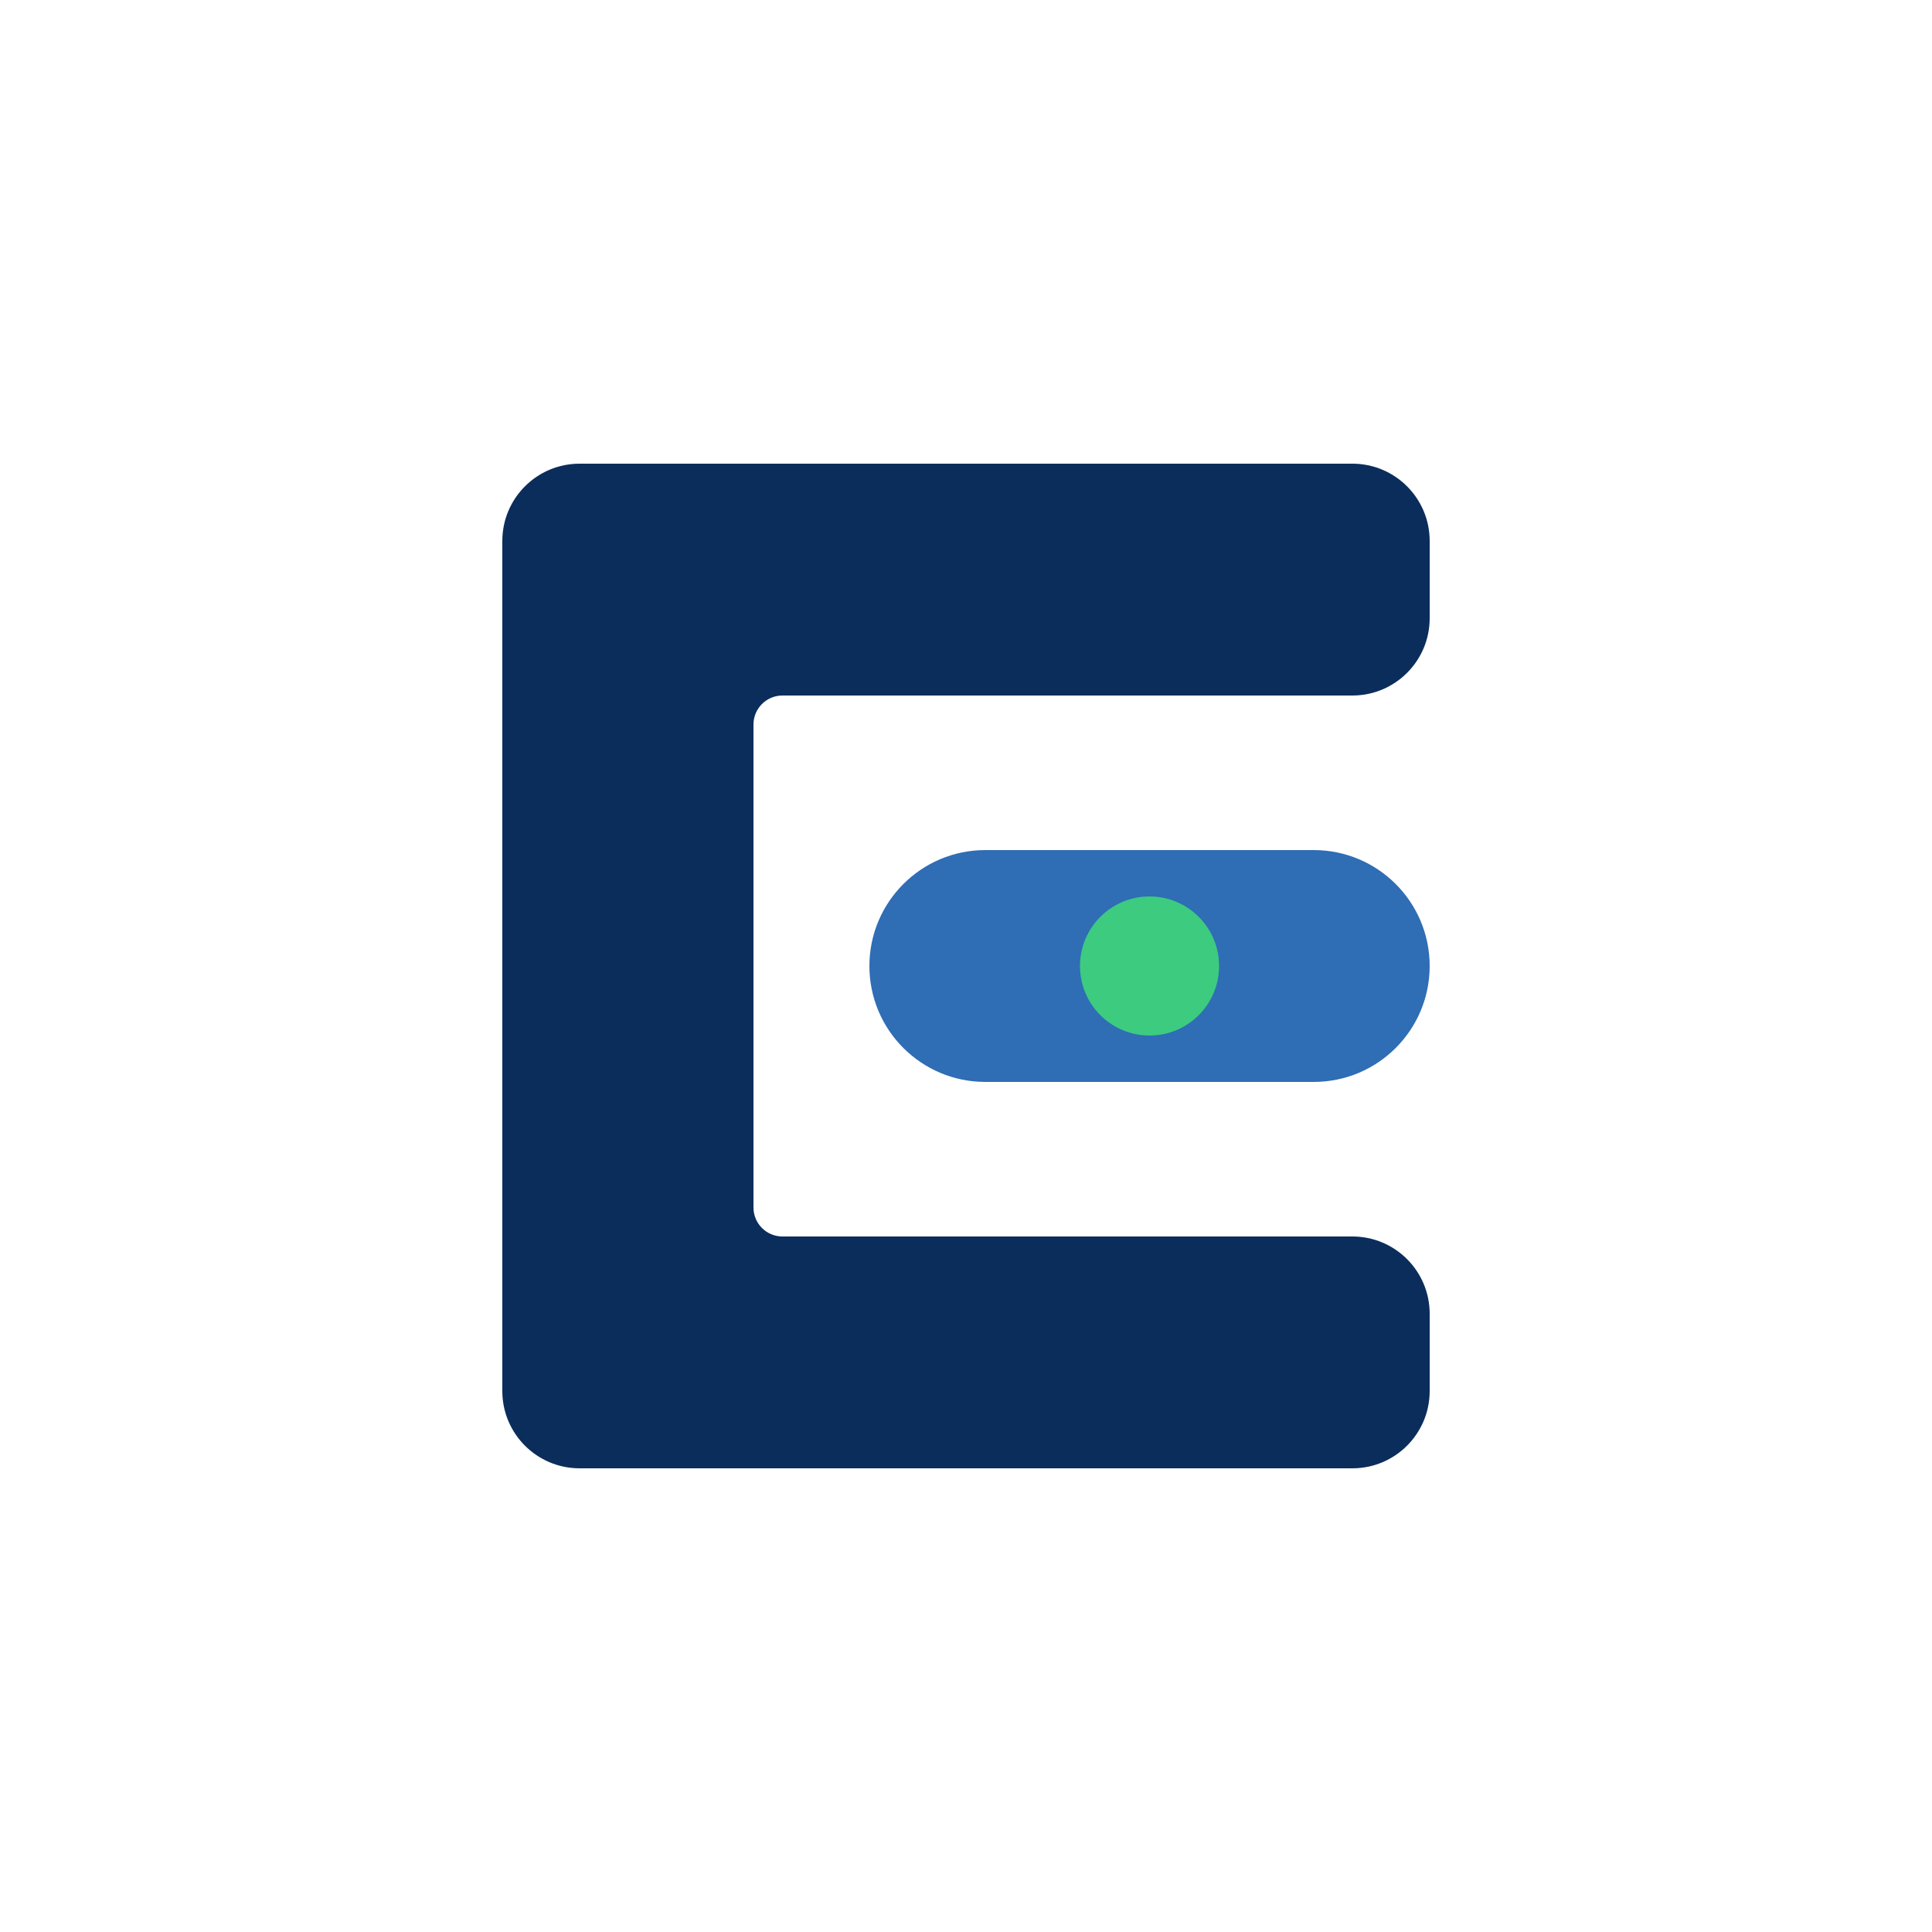
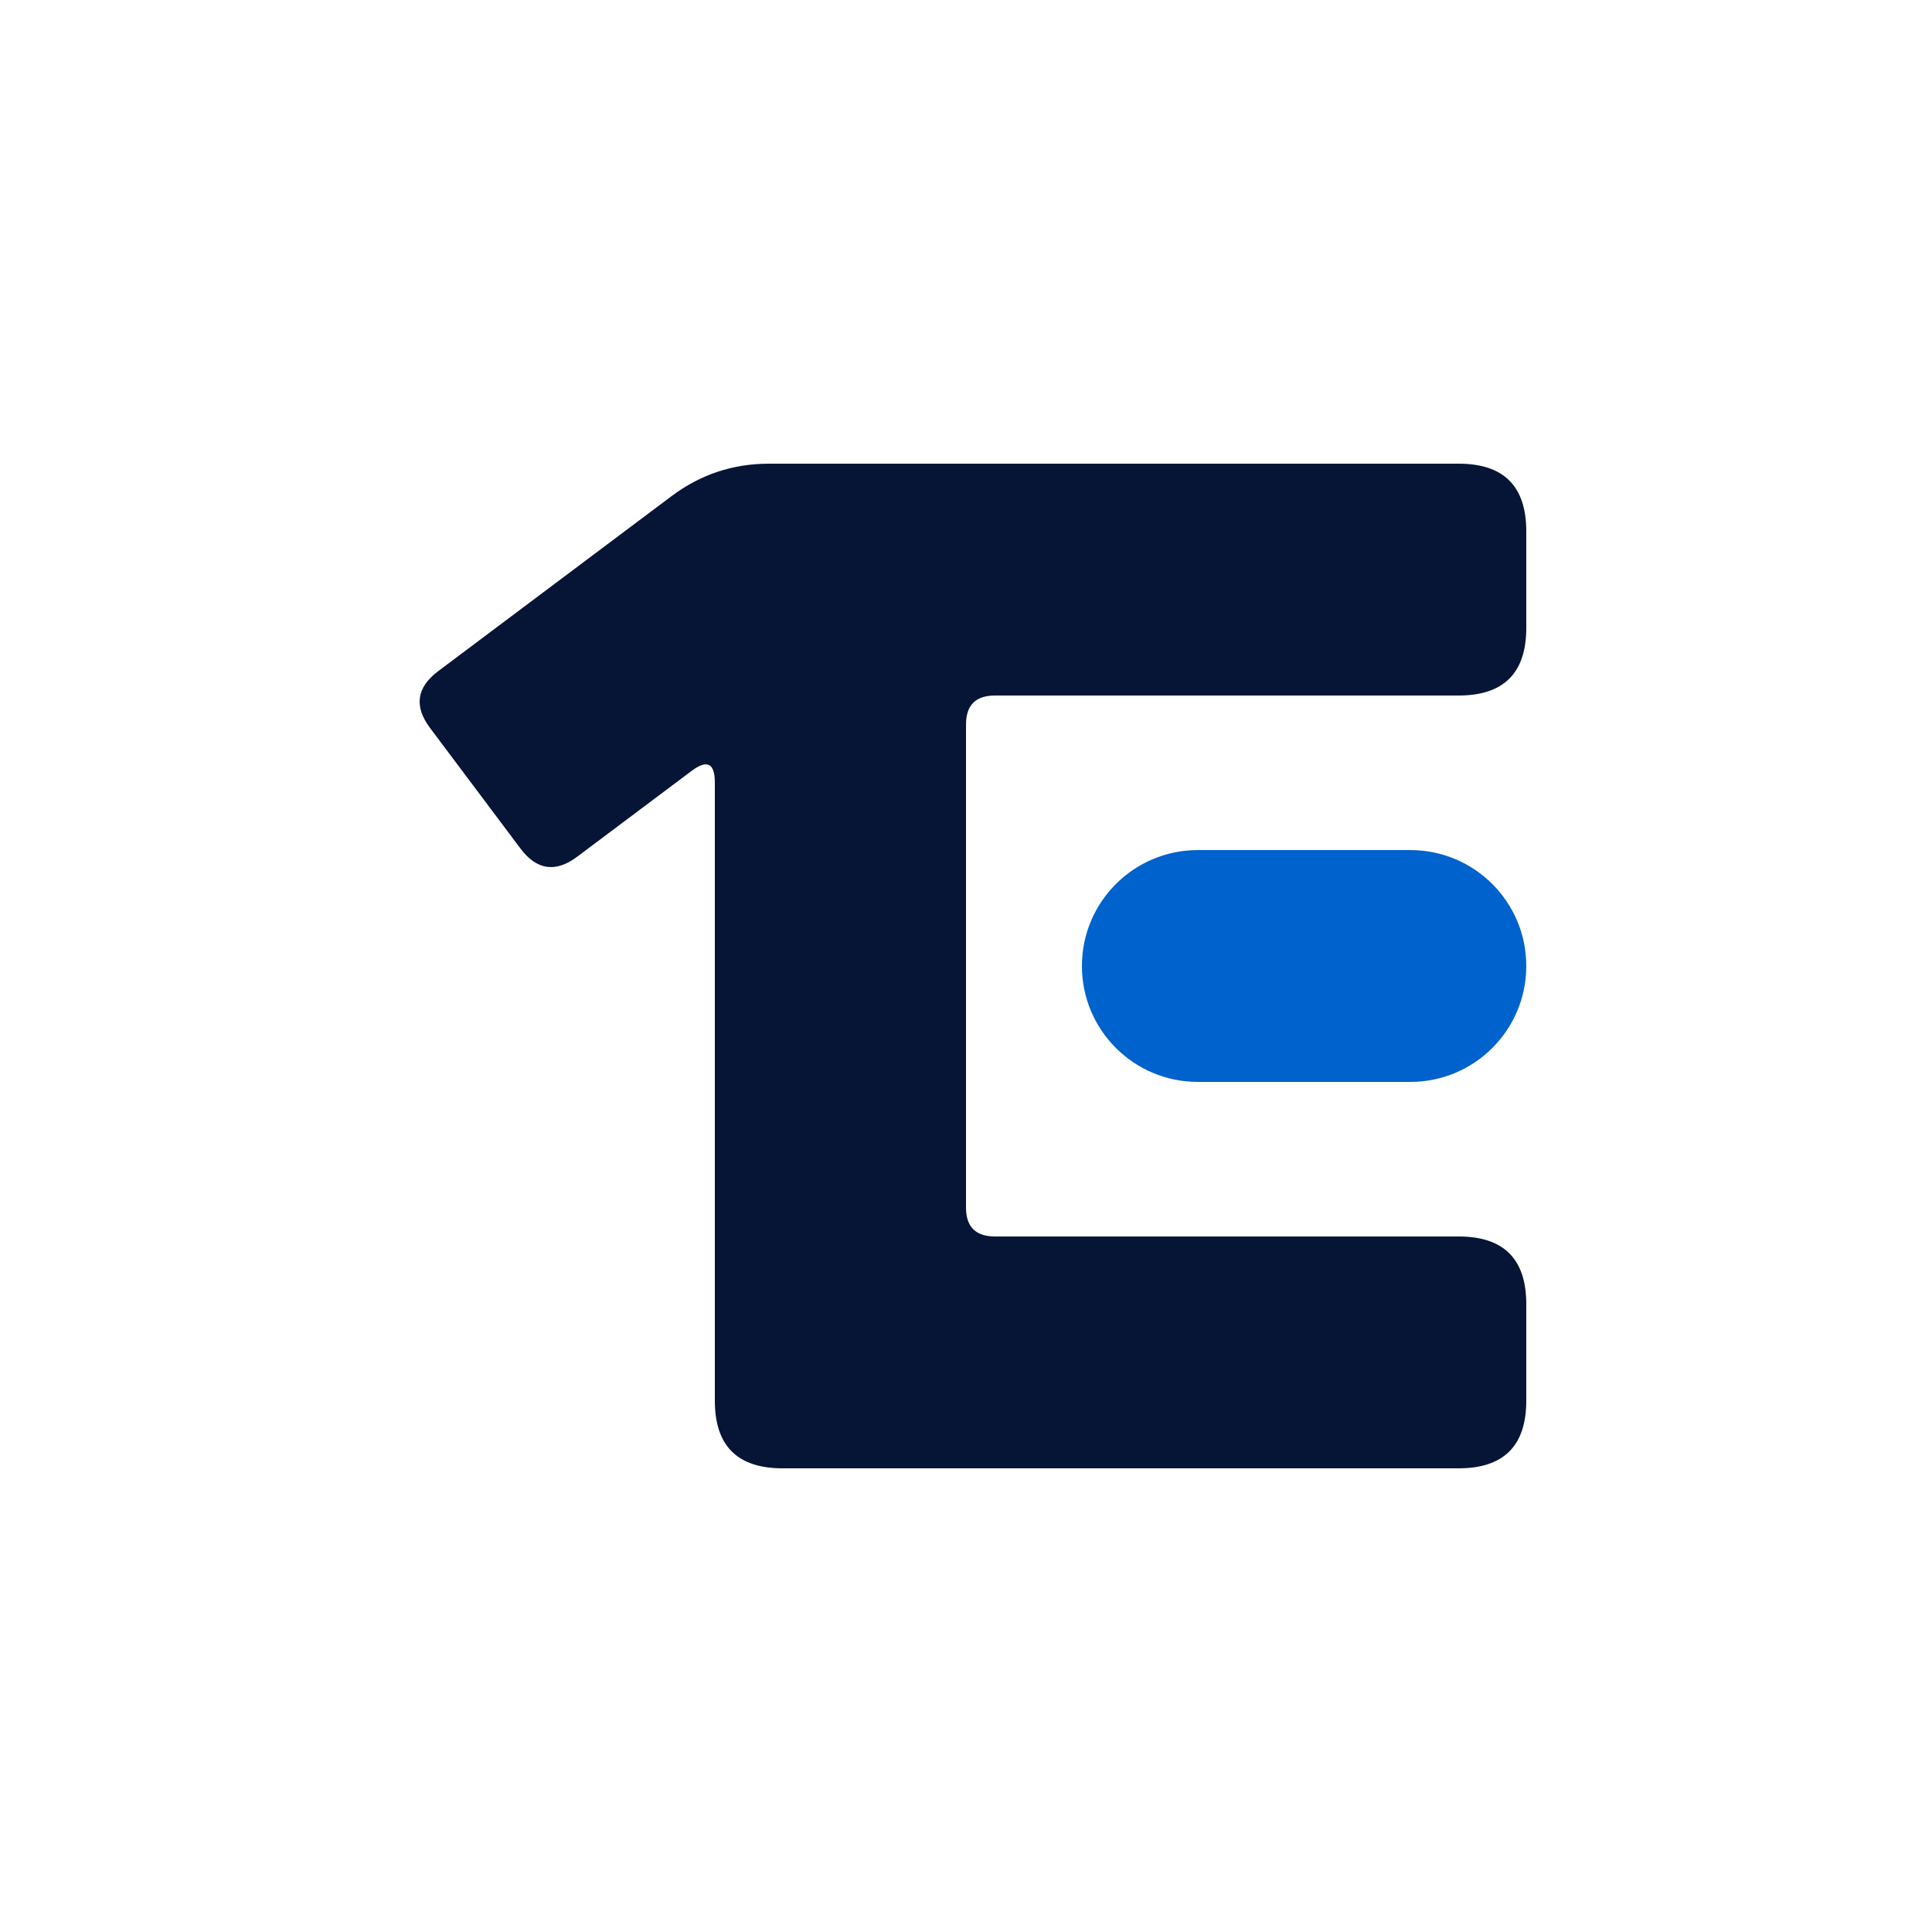
<svg xmlns="http://www.w3.org/2000/svg" viewBox="0 0 100 100" role="img" aria-label="EstrichONE">
-   <path d="M30 24H70A4 4 0 0 1 74 28V32A4 4 0 0 1 70 36H40.5A1.5 1.5 0 0 0 39 37.5V62.5A1.5 1.5 0 0 0 40.5 64H70A4 4 0 0 1 74 68V72A4 4 0 0 1 70 76H30A4 4 0 0 1 26 72V28A4 4 0 0 1 30 24Z" fill="#0B2D5B" />
-   <path d="M51 44H68A6 6 0 0 1 74 50V50A6 6 0 0 1 68 56H51A6 6 0 0 1 45 50V50A6 6 0 0 1 51 44Z" fill="#2F6DB5" />
-   <path d="M55.9 50A3.6 3.6 0 1 0 63.1 50A3.6 3.6 0 1 0 55.9 50Z" fill="#3CCB7F" />
+   <g>
+     <path d="M34.76 25.68Q37 24 39.8 24L75.5 24Q79 24 79 27.5L79 32.5Q79 36 75.5 36L51.5 36Q50 36 50 37.5L50 62.5Q50 64 51.5 64L75.5 64Q79 64 79 67.5L79 72.5Q79 76 75.5 76L40.5 76Q37 76 37 72.5L37 40.5Q37 39 35.8 39.9L29.88 44.34Q28.2 45.6 26.94 43.92L22.26 37.68Q21 36 22.68 34.74Z" fill="#061536" />
+     <path d="M62 44H73A6 6 0 0 1 79 50V50A6 6 0 0 1 73 56H62A6 6 0 0 1 56 50V50A6 6 0 0 1 62 44Z" fill="#0062CC" />
+   </g>
</svg>
